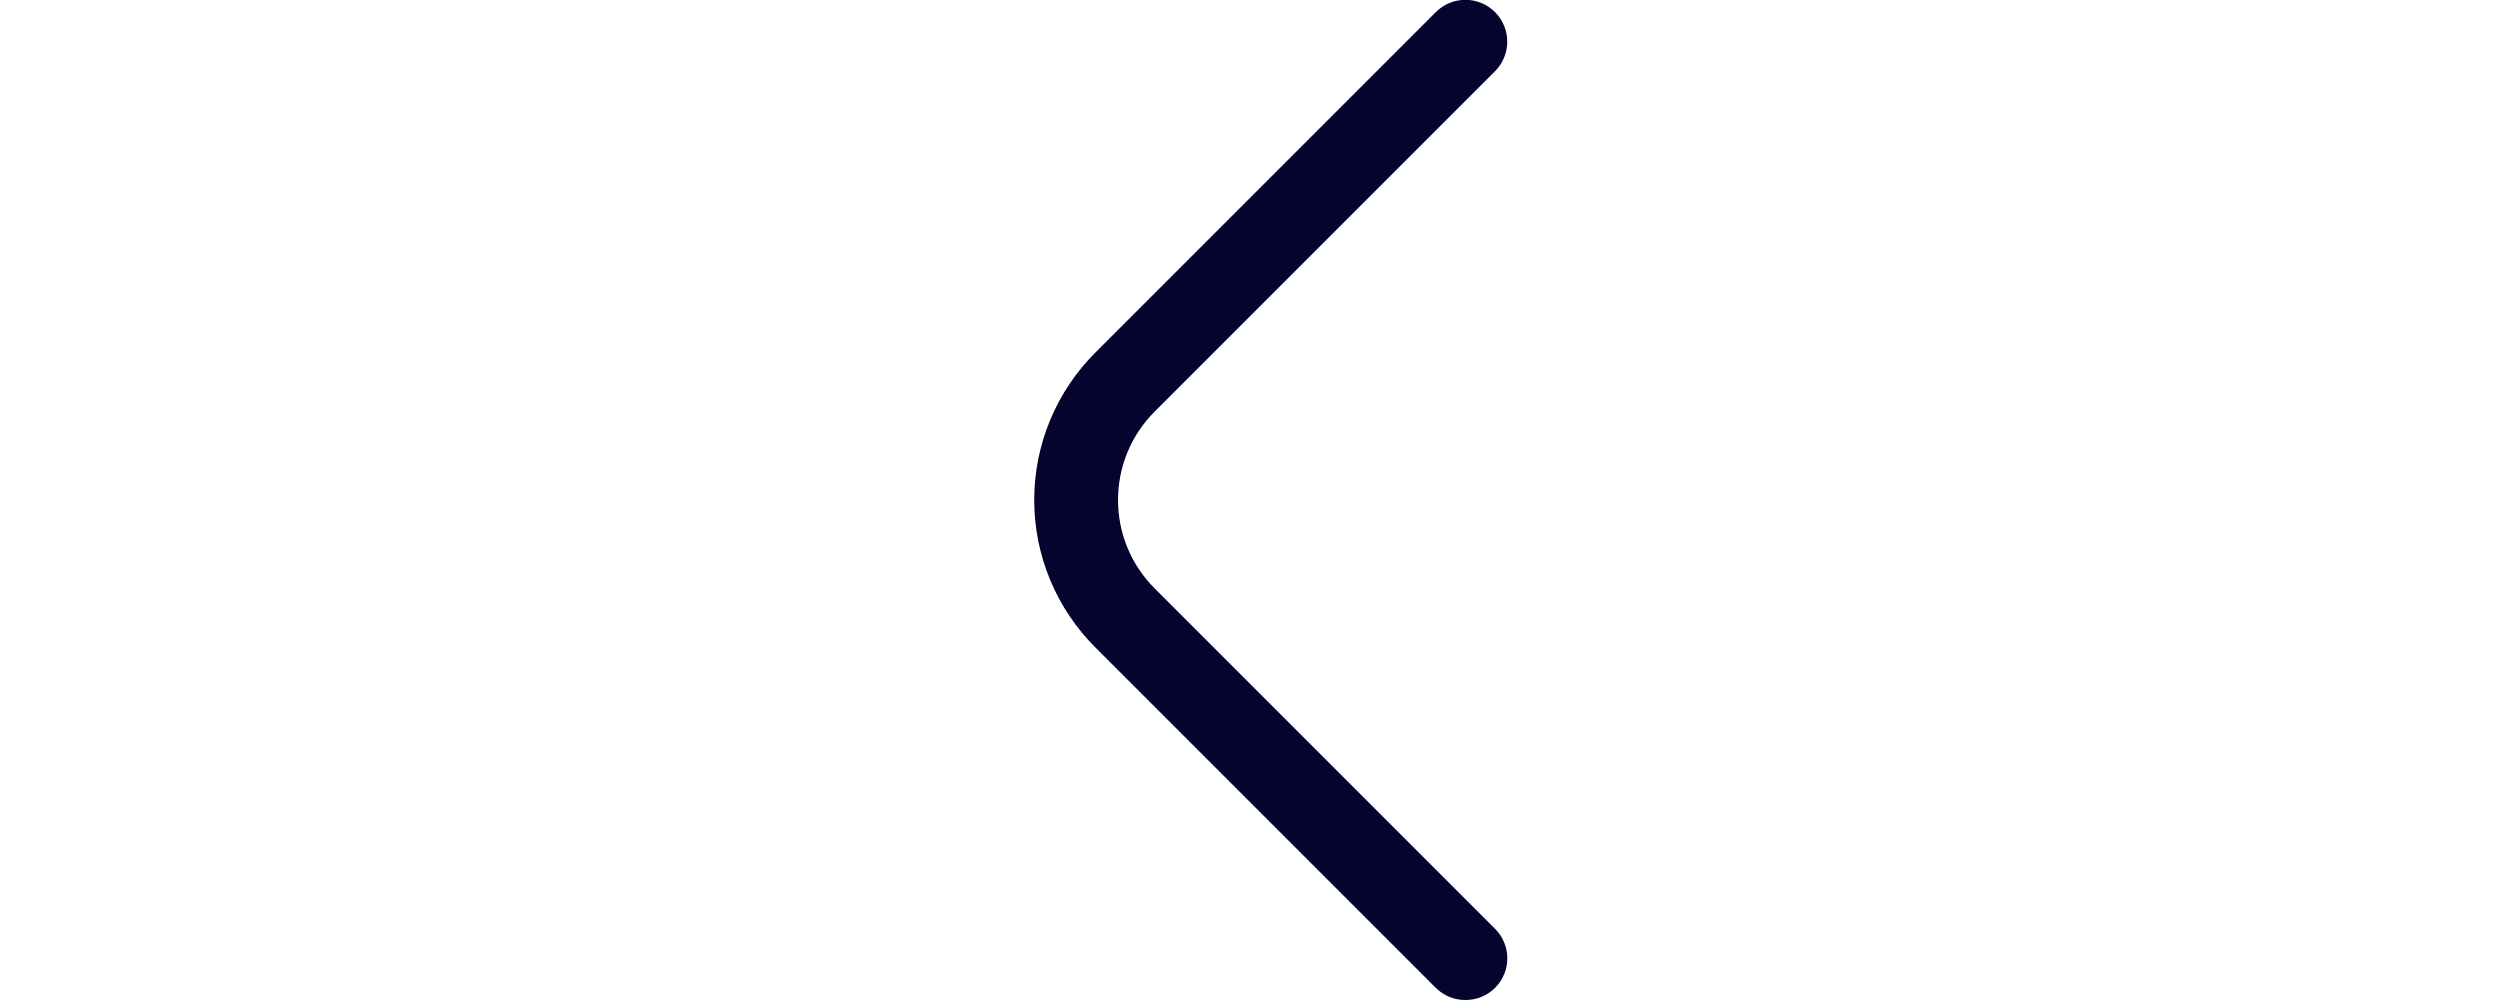
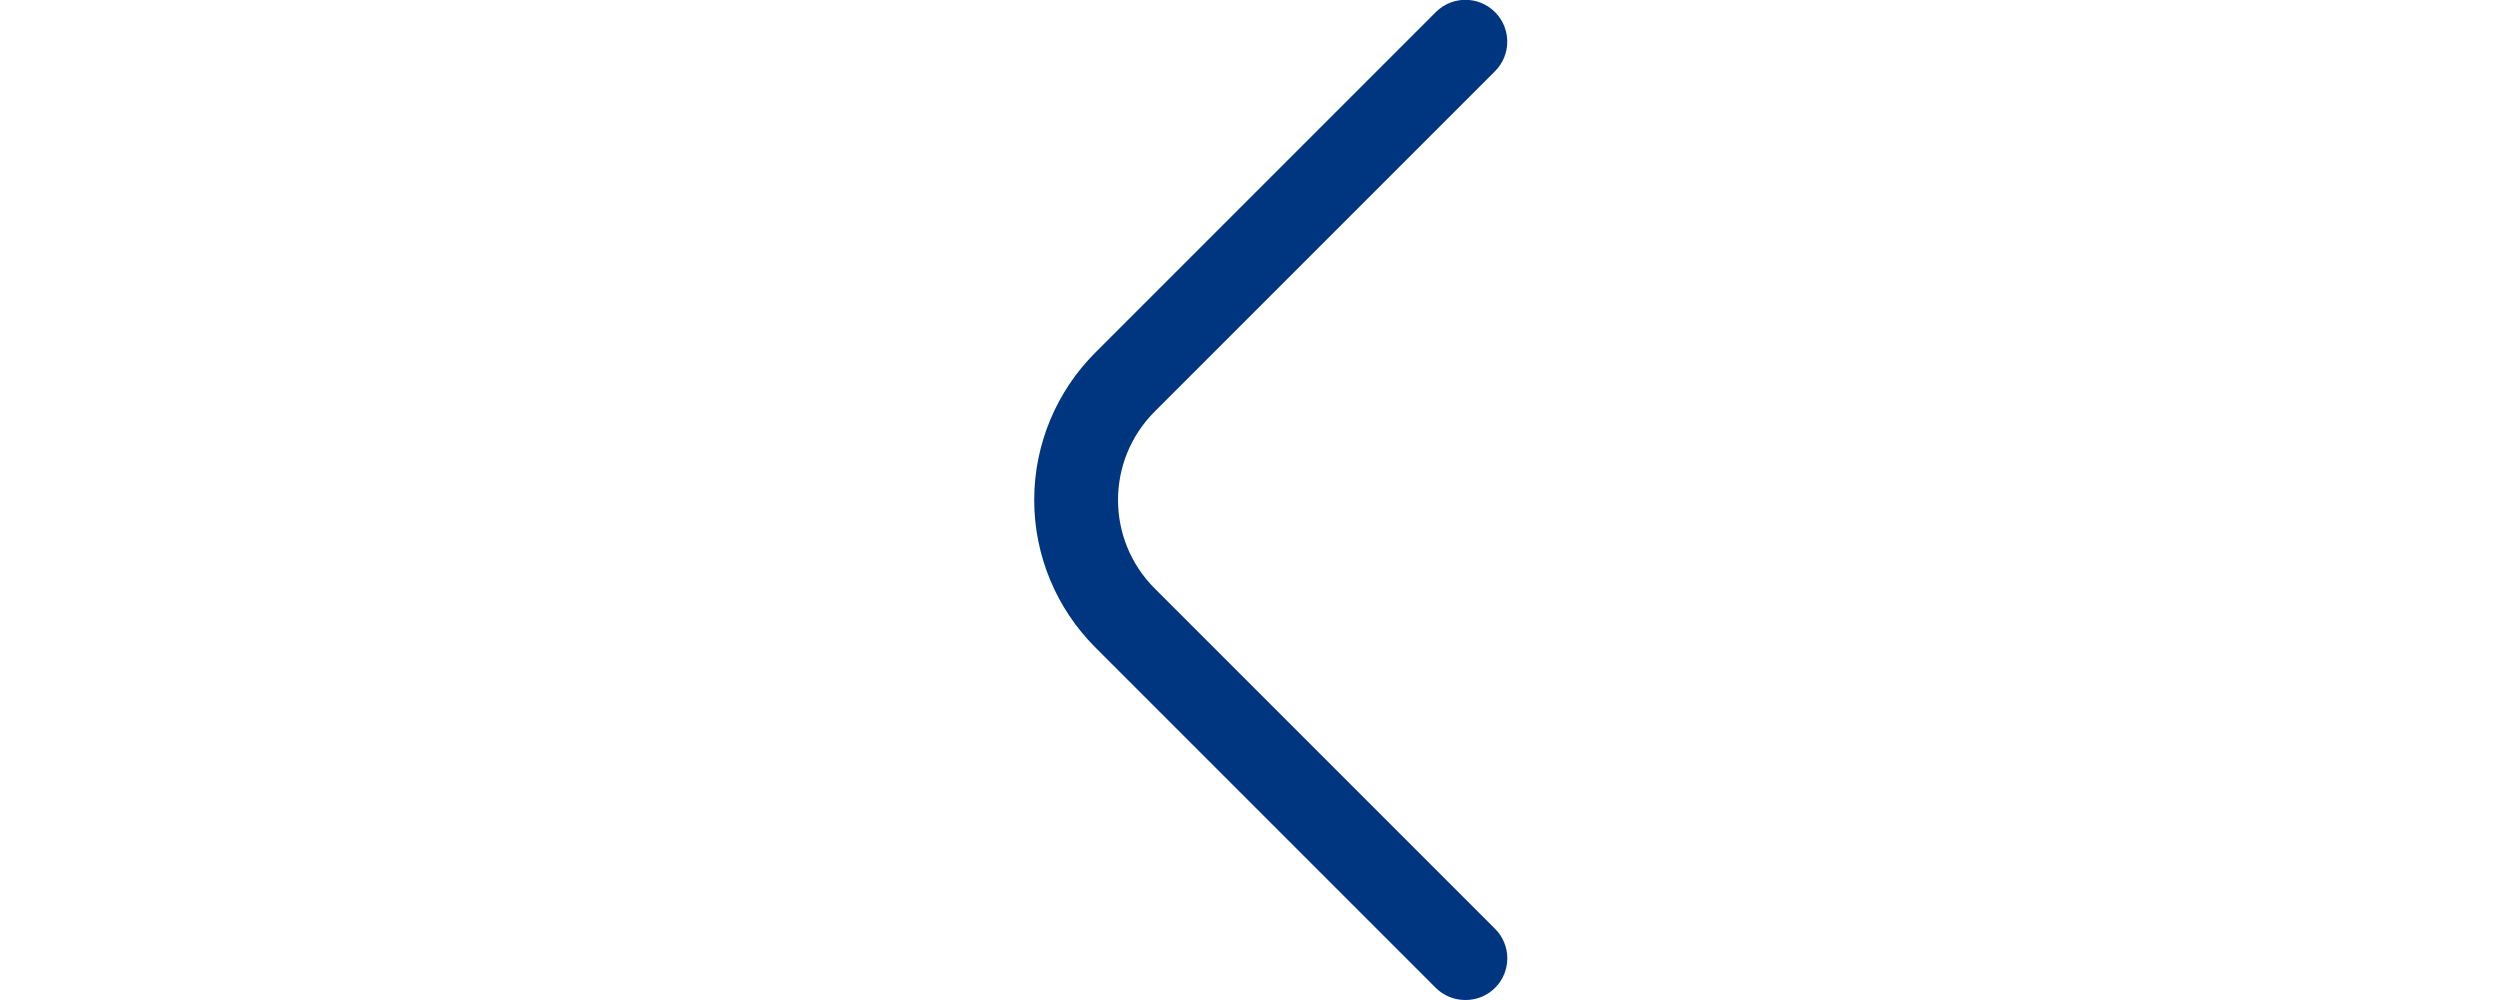
- <svg xmlns="http://www.w3.org/2000/svg" id="Outline" fill="rgb(4, 4, 47)" viewBox="0 0 24 24" width="100" height="40">
+ <svg xmlns="http://www.w3.org/2000/svg" id="Outline" fill="#003580" viewBox="0 0 24 24" width="100" height="40">
  <path d="M17.17,24a1,1,0,0,1-.71-.29L8.29,15.54a5,5,0,0,1,0-7.08L16.46.29a1,1,0,1,1,1.42,1.42L9.71,9.88a3,3,0,0,0,0,4.24l8.17,8.17a1,1,0,0,1,0,1.42A1,1,0,0,1,17.17,24Z" />
</svg>
